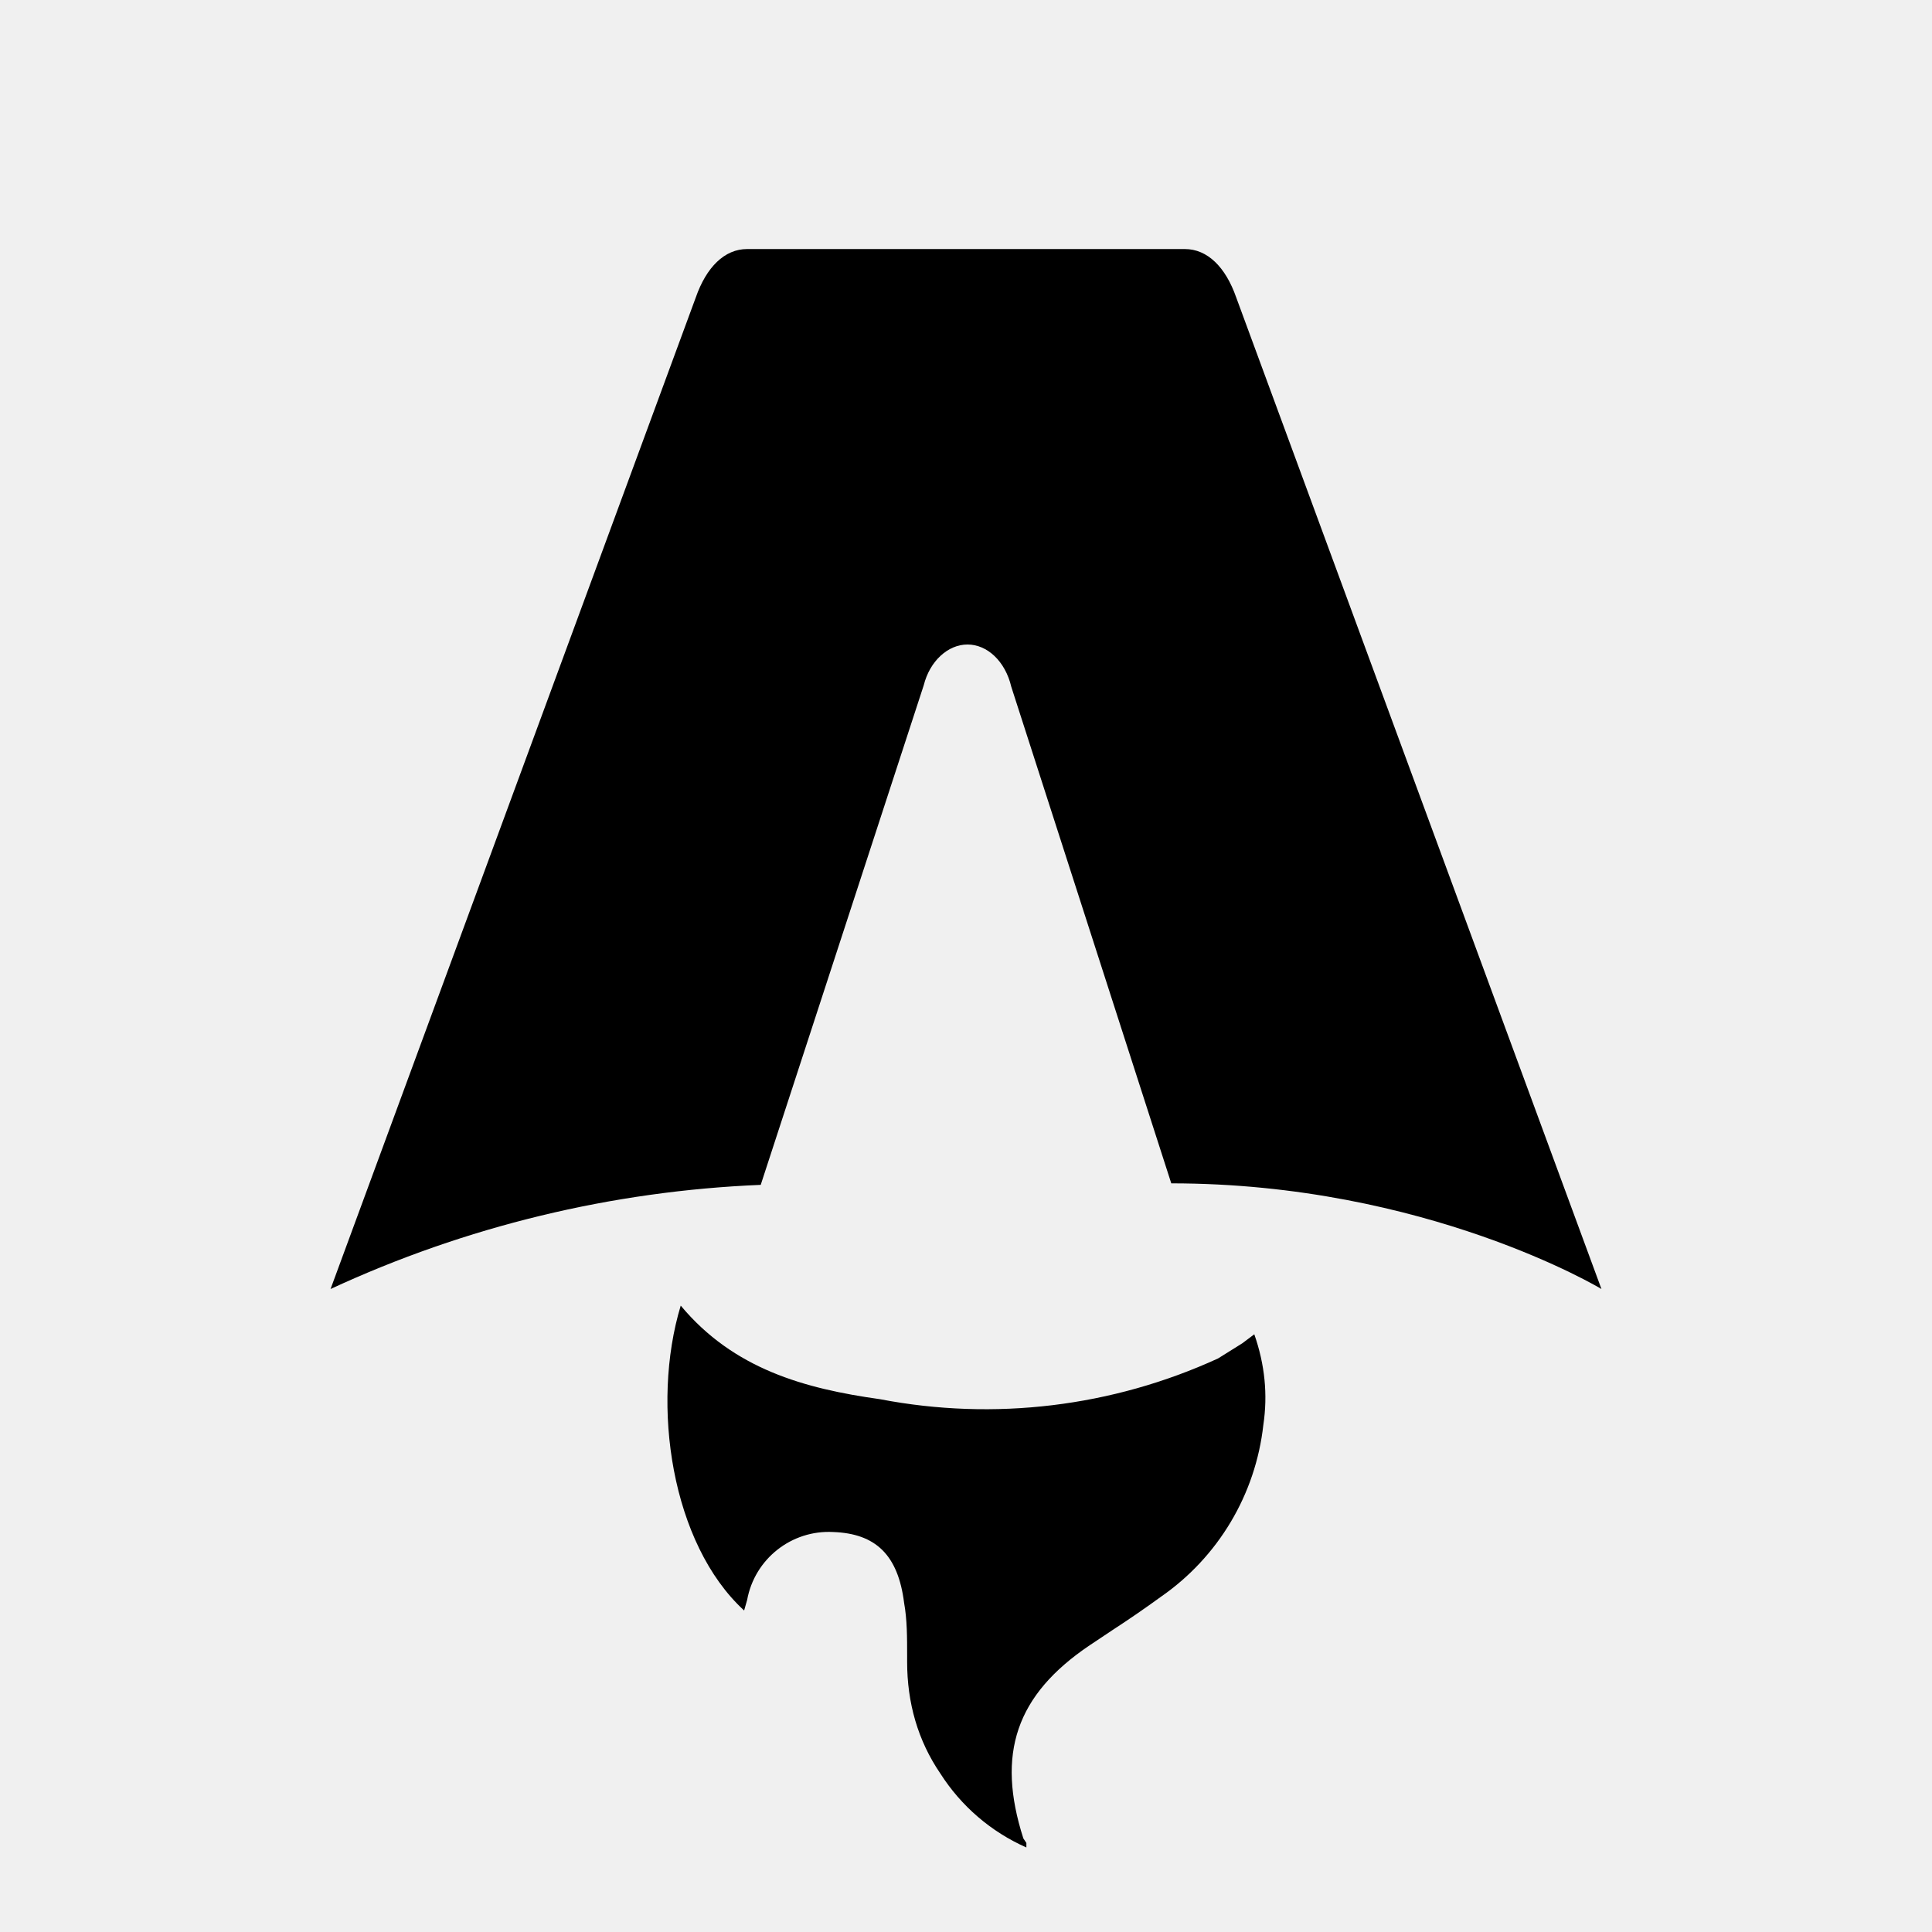
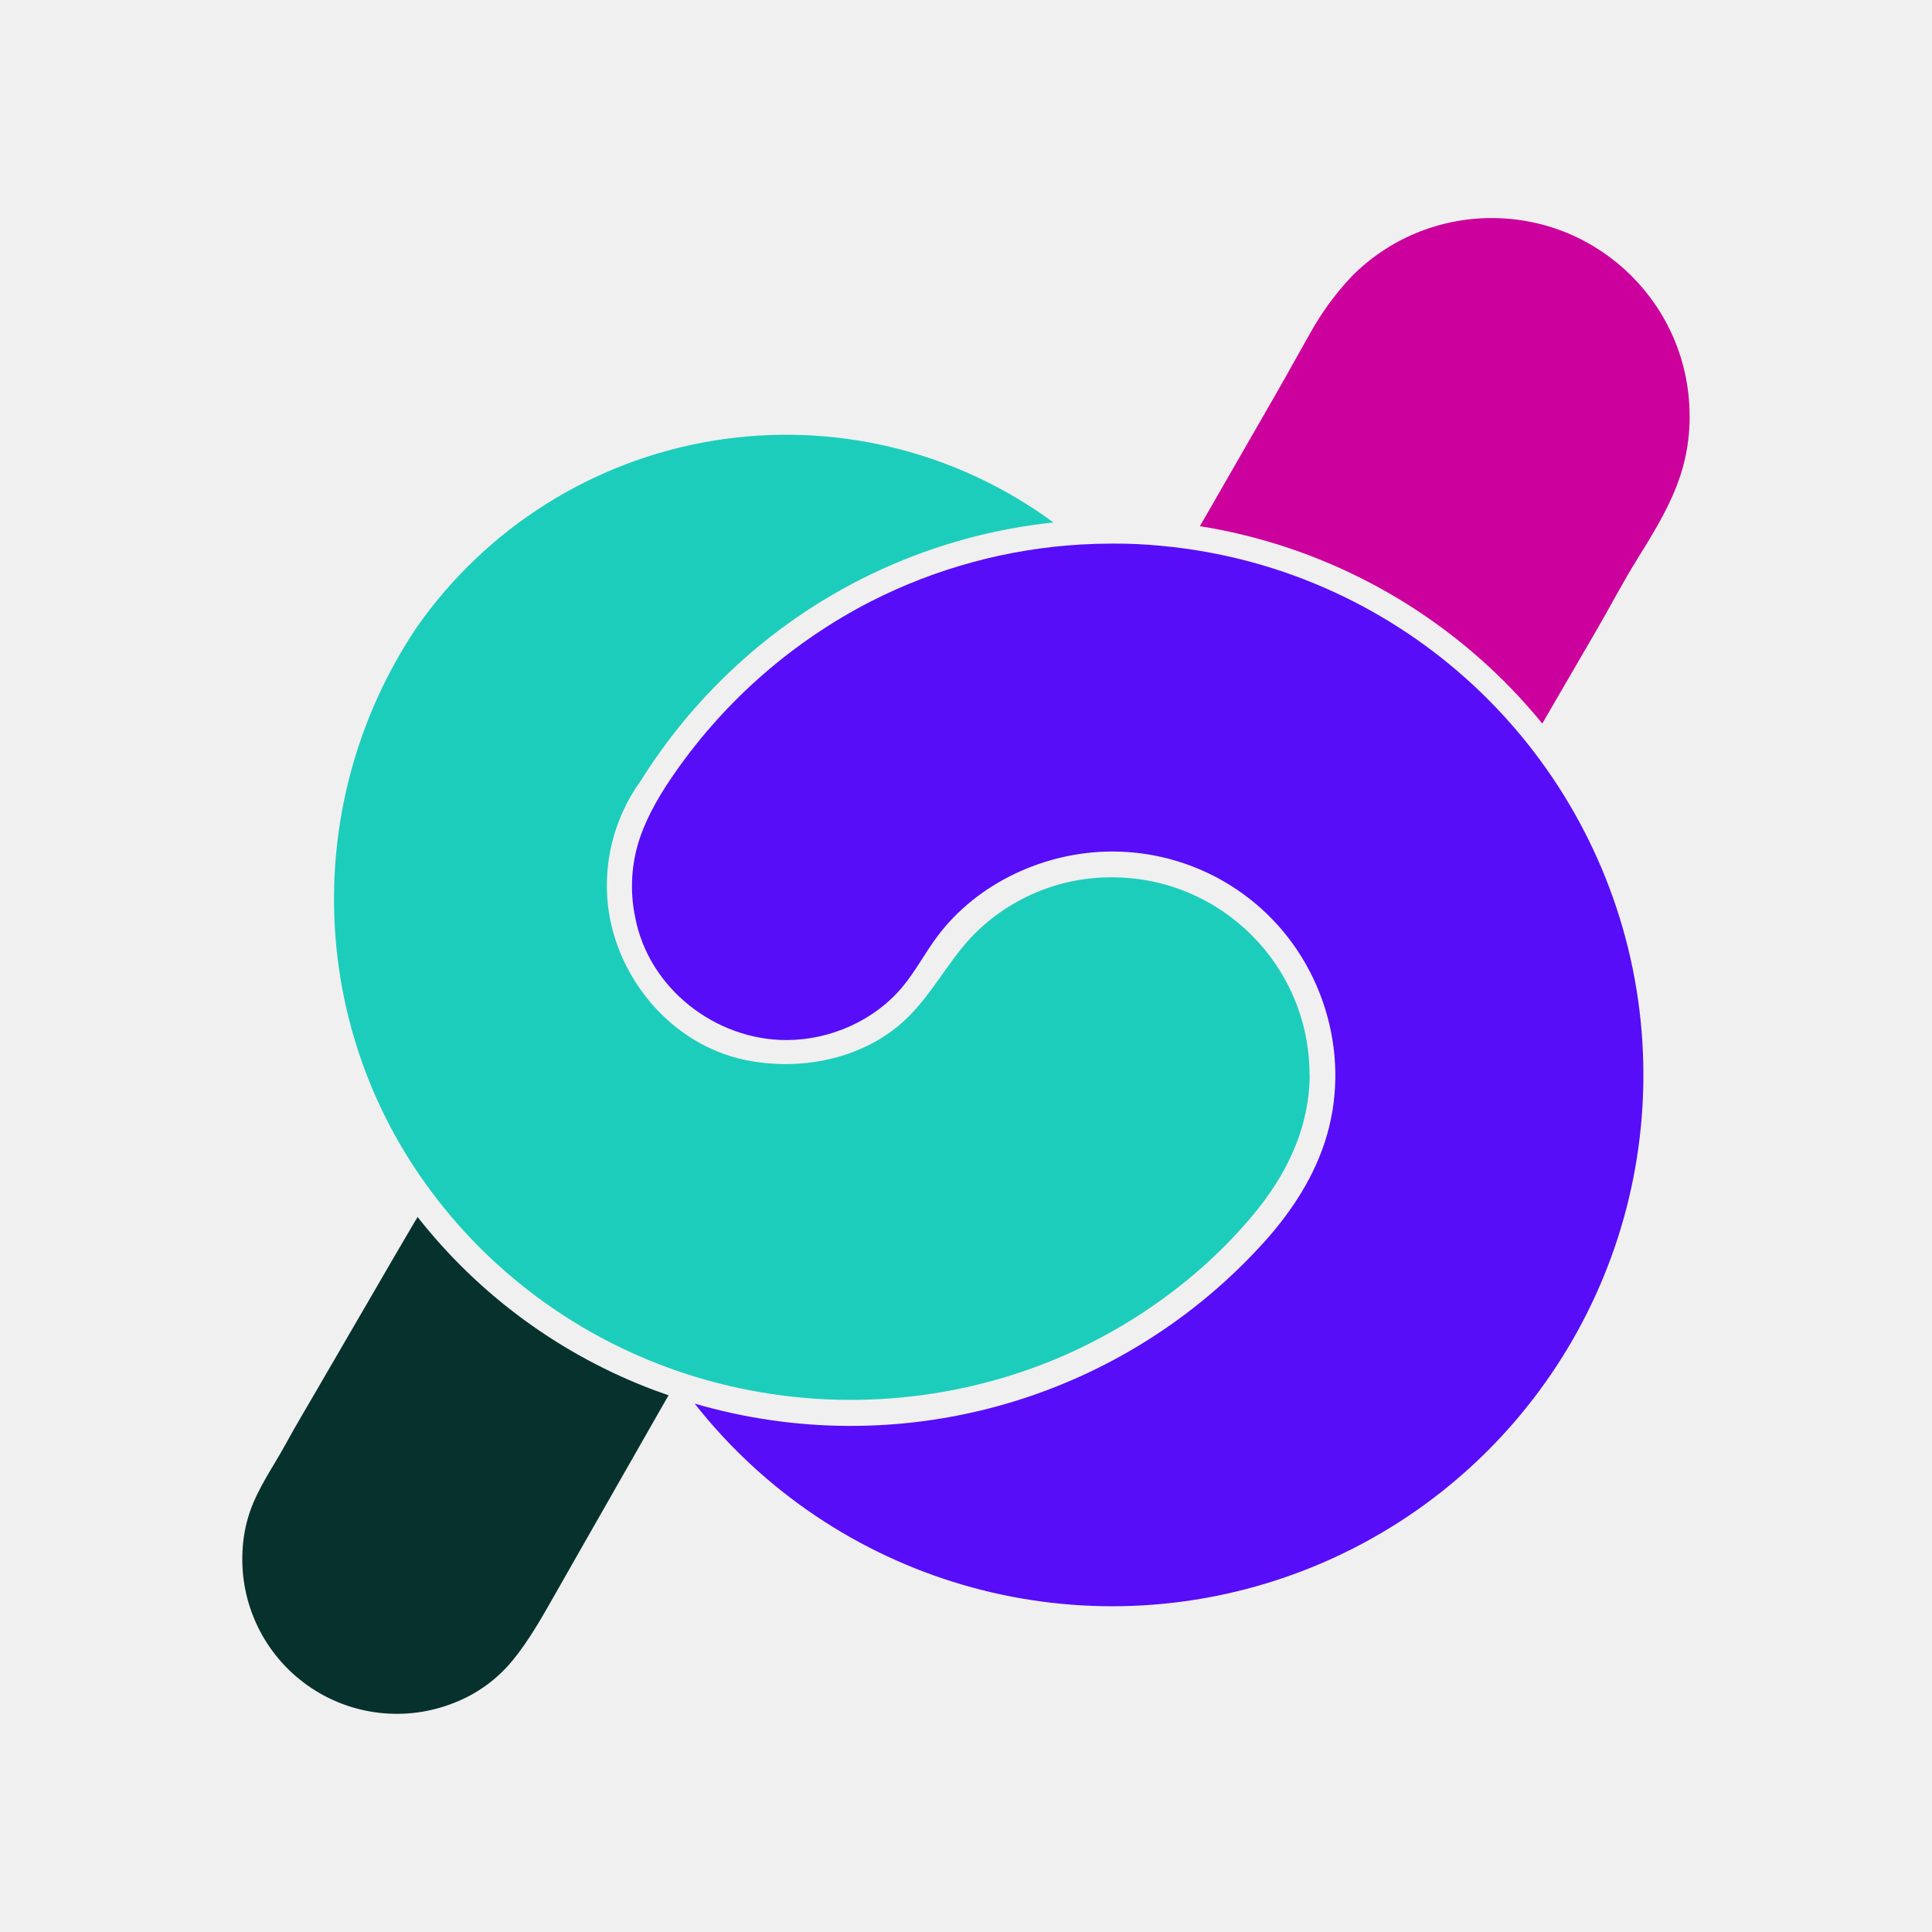
- <svg xmlns="http://www.w3.org/2000/svg" fill="none" viewBox="0 0 128 128">
-   <path d="M50.4 78.5a75.1 75.1 0 0 0-28.5 6.9l24.2-65.7c.7-2 1.9-3.2 3.4-3.2h29c1.5 0 2.7 1.2 3.4 3.2l24.2 65.7s-11.6-7-28.5-7L67 45.5c-.4-1.7-1.6-2.8-2.9-2.8-1.3 0-2.5 1.1-2.9 2.7L50.4 78.5Zm-1.1 28.2Zm-4.2-20.2c-2 6.6-.6 15.8 4.2 20.2a17.5 17.5 0 0 1 .2-.7 5.5 5.5 0 0 1 5.7-4.5c2.8.1 4.3 1.5 4.7 4.7.2 1.1.2 2.3.2 3.5v.4c0 2.7.7 5.2 2.2 7.4a13 13 0 0 0 5.7 4.9v-.3l-.2-.3c-1.8-5.6-.5-9.5 4.4-12.8l1.5-1a73 73 0 0 0 3.2-2.2 16 16 0 0 0 6.8-11.4c.3-2 .1-4-.6-6l-.8.6-1.6 1a37 37 0 0 1-22.4 2.7c-5-.7-9.7-2-13.2-6.2Z" />
-   <style>
-         path { fill: #000; }
-         @media (prefers-color-scheme: dark) {
-             path { fill: #FFF; }
-         }
-     </style>
+ <svg xmlns="http://www.w3.org/2000/svg" id="Layer_1" data-name="Layer 1" viewBox="0 0 600 600">
+   <defs>
+     <style>
+             .cls-1 {
+                 fill: #570df8;
+             }
+ 
+             .cls-2 {
+                 fill: #07312d;
+             }
+ 
+             .cls-3 {
+                 fill: #1dcdbc;
+             }
+ 
+             .cls-4 {
+                 fill: #cc009c;
+             }
+         </style>
+   </defs>
+   <path class="cls-1" d="M510.37,333.81A165,165,0,0,1,215.73,435.9,172.94,172.94,0,0,0,390.8,387.69c8.93-9.51,16.53-20.52,20.6-32.91,8.46-25.73.26-54.78-19.86-72.74a70.1,70.1,0,0,0-7.34-5.72,69.1,69.1,0,0,0-38.83-11.87c-20.66,0-41.77,9.64-54.25,26.33-3.82,5.11-6.79,10.83-10.87,15.73C271.5,317,257.78,323,244.21,323c-22.07,0-42.74-16.09-46.93-38.05a47,47,0,0,1,1.5-24.9c2.56-7.38,6.66-14.14,11.16-20.54a167.33,167.33,0,0,1,60.48-52.72,164.86,164.86,0,0,1,65.31-17.69q4.78-.28,9.64-.28h1.18q6.78,0,13.43.63,4.36.38,8.66,1,6.35.9,12.52,2.27,7.35,1.62,14.45,3.89A165.08,165.08,0,0,1,510.37,333.81Z" />
+   <path class="cls-2" d="M207.63,433.32l-1.41,2.45Q193,459,179.73,482.2l-7.89,13.87c-3.84,6.75-7.71,13.55-12.63,19.58a44.15,44.15,0,0,1-17.93,13.08A48,48,0,0,1,75.3,482a43.93,43.93,0,0,1,2.27-12.39c2.6-7.6,7.34-14.17,11.16-21.16,2.92-5.32,6-10.54,9.08-15.8q9.48-16.35,19-32.69,6-10.38,12.11-20.75a8.17,8.17,0,0,0,.75-1.28,168.87,168.87,0,0,0,73.69,53.87Q205.49,432.59,207.63,433.32Z" />
+   <path class="cls-3" d="M406.73,333.81c0,15.19-6.32,29.31-15.63,41.08-16.8,21.22-40.37,38-65.39,48.06a166.15,166.15,0,0,1-106.14,5.69c-2.64-.73-5.26-1.54-7.84-2.41-1.34-.45-2.68-.91-4-1.4q-6-2.19-11.83-4.84a161,161,0,0,1-45.48-31.12l0,0a158.74,158.74,0,0,1-16.29-18.58A151.58,151.58,0,0,1,129,195.43a2.7,2.7,0,0,0,.22-.33,140,140,0,0,1,197.94-32.84,171.82,171.82,0,0,0-98.92,44.89A173.64,173.64,0,0,0,199,242.47a54.5,54.5,0,0,0-5.53,9.51,55.44,55.44,0,0,0-5,23c0,.33,0,.66,0,1a53.21,53.21,0,0,0,.36,5.39c2.68,22.58,19.79,43,42.41,47.77,17.56,3.68,37.38-.28,50.49-13,7.6-7.4,12.54-17.11,19.73-24.9a60,60,0,0,1,42.76-18.78h1.11a61.35,61.35,0,0,1,61.36,61.36Z" />
+   <path class="cls-4" d="M524.74,129.25a62,62,0,0,1-.43,7.32,58.06,58.06,0,0,1-1.85,9.14c-2.9,10-8.41,18.94-13.88,27.73-4.45,7.13-8.39,14.74-12.61,22l-17,29.26a172.48,172.48,0,0,0-92.9-58.59c-4.41-1.07-8.9-2-13.44-2.69l3.7-6.41q10-17.42,20-34.8c3.51-6.1,6.85-12.24,10.35-18.37a87.65,87.65,0,0,1,13.1-18,61.07,61.07,0,0,1,43.45-18.12,61.48,61.48,0,0,1,61.49,61.5Z" />
</svg>
